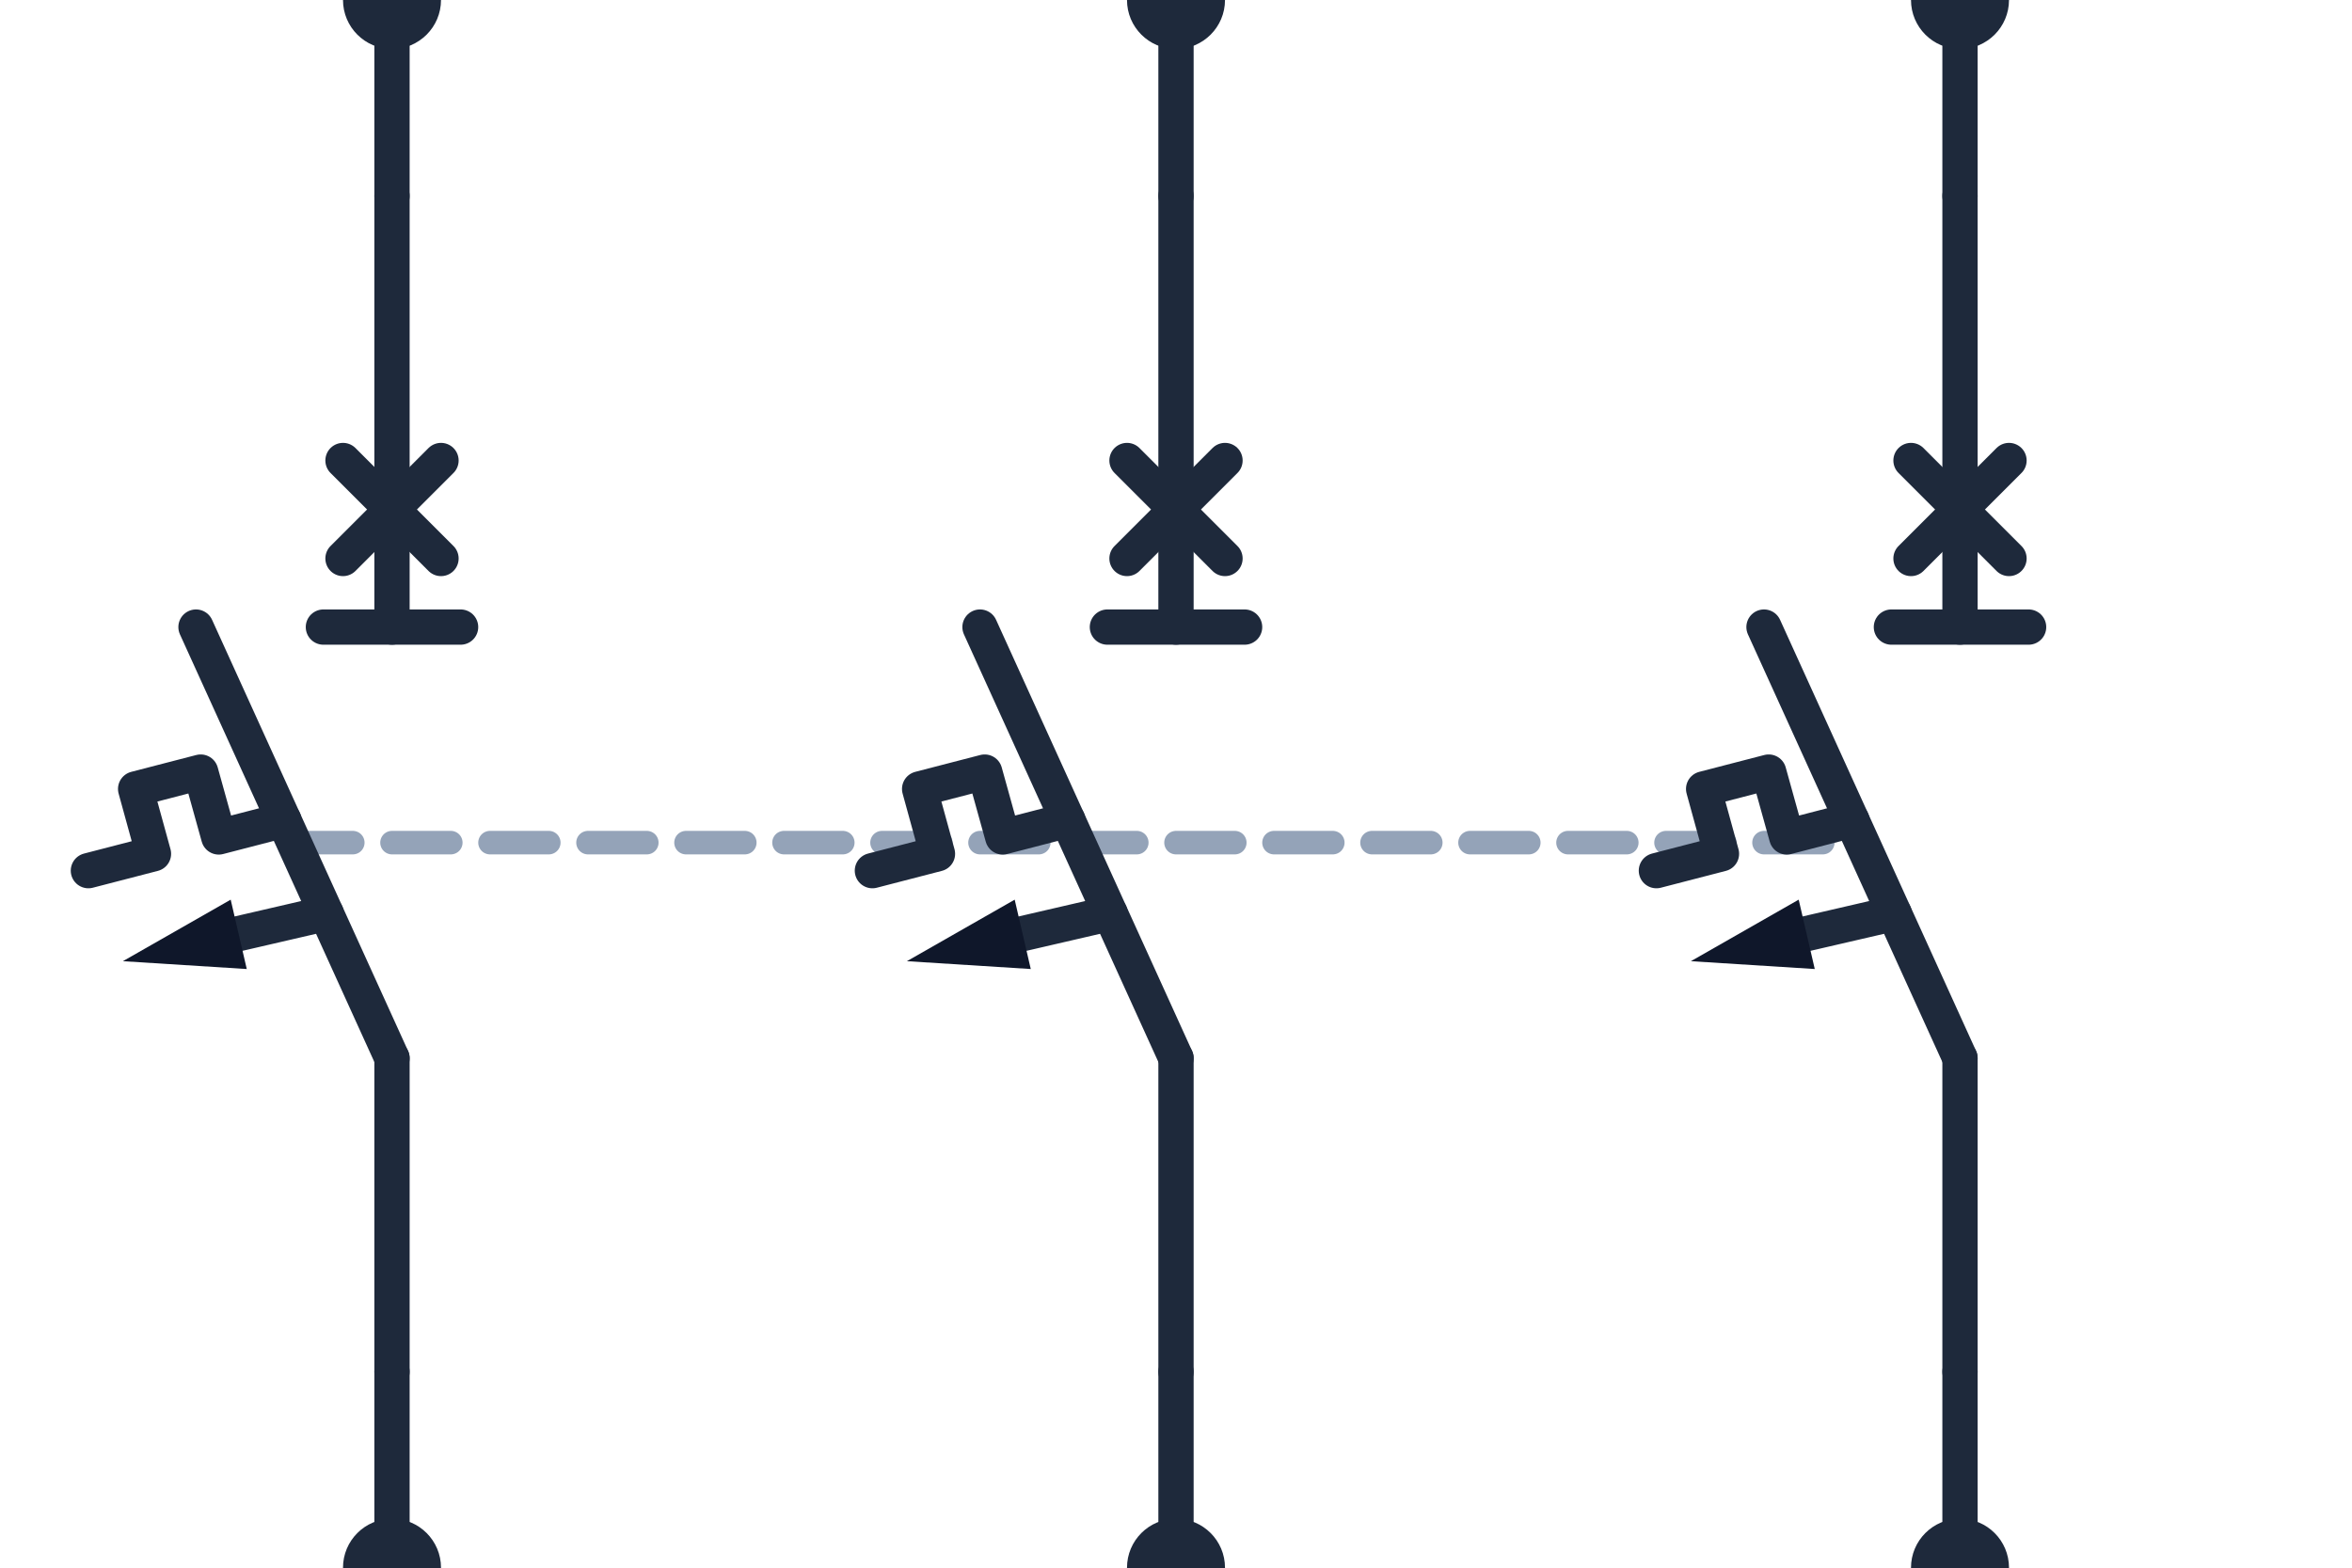
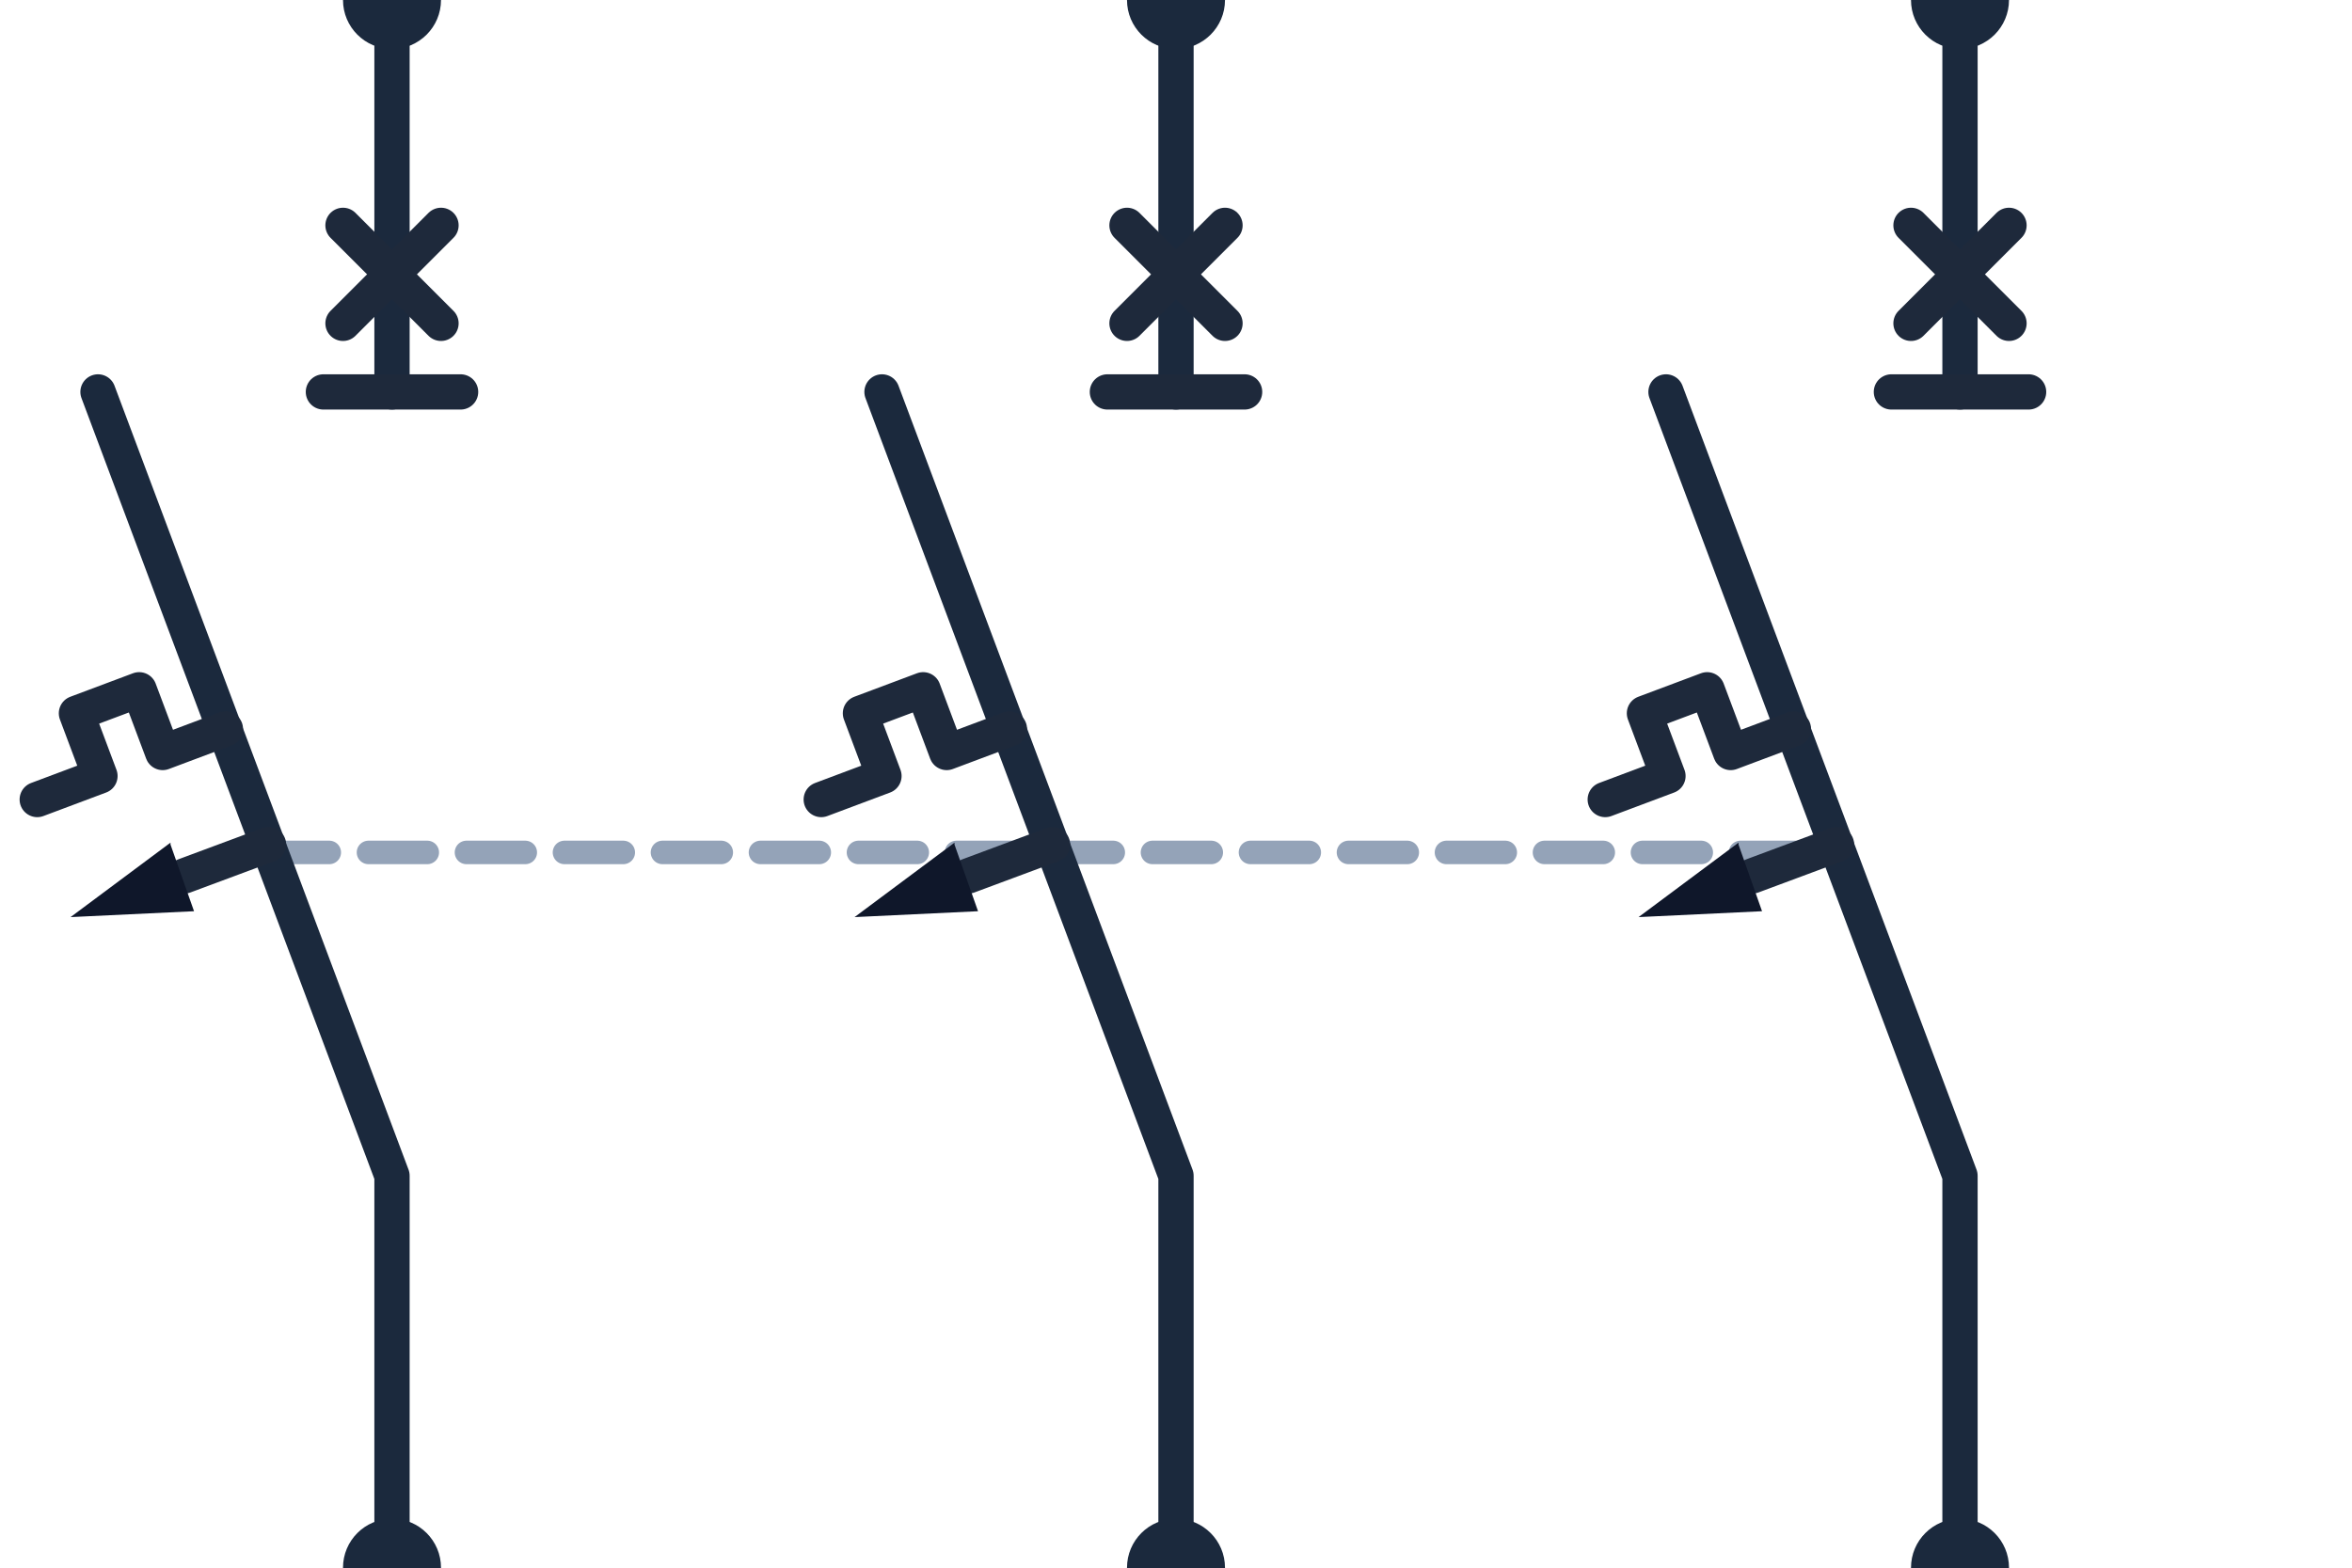
- <svg xmlns="http://www.w3.org/2000/svg" viewBox="-20 0 120 80" width="120" height="80">
-   <circle id="terminal_1" cx="0" cy="0" r="2.5" fill="#1e293b" />
-   <circle id="terminal_2" cx="0" cy="80" r="2.5" fill="#1e293b" />
-   <circle id="terminal_3" cx="40" cy="0" r="2.5" fill="#1e293b" />
-   <circle id="terminal_4" cx="40" cy="80" r="2.5" fill="#1e293b" />
-   <circle id="terminal_5" cx="80" cy="0" r="2.5" fill="#1e293b" />
-   <circle id="terminal_6" cx="80" cy="80" r="2.5" fill="#1e293b" />
-   <line x1="0" y1="0" x2="0" y2="10" stroke="#1e293b" stroke-width="1.8" stroke-linecap="round" />
-   <line x1="40" y1="0" x2="40" y2="10" stroke="#1e293b" stroke-width="1.8" stroke-linecap="round" />
-   <line x1="80" y1="0" x2="80" y2="10" stroke="#1e293b" stroke-width="1.8" stroke-linecap="round" />
-   <line x1="0" y1="70" x2="0" y2="80" stroke="#1e293b" stroke-width="1.8" stroke-linecap="round" />
-   <line x1="40" y1="70" x2="40" y2="80" stroke="#1e293b" stroke-width="1.8" stroke-linecap="round" />
-   <line x1="80" y1="70" x2="80" y2="80" stroke="#1e293b" stroke-width="1.8" stroke-linecap="round" />
-   <g transform="translate(0, 10)">
-     <line x1="-5" y1="33" x2="75" y2="33" stroke="#94a3b8" stroke-width="1.2" stroke-dasharray="3 2" stroke-linecap="round" />
-     <g stroke="#1e293b" stroke-width="1.8" stroke-linecap="round" stroke-linejoin="round" fill="none">
-       <line x1="0" y1="0" x2="0" y2="22" />
-       <line x1="0" y1="44" x2="0" y2="60" />
-       <line x1="-3.5" y1="22" x2="3.5" y2="22" />
-       <line x1="0" y1="44" x2="-10" y2="22" />
-       <line x1="-2.5" y1="13.5" x2="2.5" y2="18.5" />
-       <line x1="2.5" y1="13.5" x2="-2.5" y2="18.5" />
-       <path d="M-5.52,31.85 L-8.84,32.71 L-9.76,29.40 L-13.08,30.26 L-12.17,33.57 L-15.49,34.43" stroke-width="1.8" />
-       <line x1="-3.36" y1="36.61" x2="-7.81" y2="37.64" stroke-width="1.8" />
-       <path d="M-8.23,35.91 L-13.73,39.05 L-7.41,39.45 Z" fill="#0f172a" stroke="none" />
-       <line x1="40" y1="0" x2="40" y2="22" />
-       <line x1="40" y1="44" x2="40" y2="60" />
-       <line x1="36.5" y1="22" x2="43.5" y2="22" />
-       <line x1="40" y1="44" x2="30" y2="22" />
-       <line x1="37.5" y1="13.5" x2="42.5" y2="18.5" />
-       <line x1="42.5" y1="13.5" x2="37.5" y2="18.5" />
-       <path d="M34.48,31.85 L31.16,32.71 L30.24,29.40 L26.92,30.26 L27.83,33.57 L24.51,34.43" stroke-width="1.8" />
-       <line x1="36.64" y1="36.61" x2="32.19" y2="37.64" stroke-width="1.8" />
-       <path d="M31.77,35.91 L26.27,39.05 L32.59,39.45 Z" fill="#0f172a" stroke="none" />
-       <line x1="80" y1="0" x2="80" y2="22" />
-       <line x1="80" y1="44" x2="80" y2="60" />
-       <line x1="76.5" y1="22" x2="83.5" y2="22" />
-       <line x1="80" y1="44" x2="70" y2="22" />
-       <line x1="77.5" y1="13.5" x2="82.5" y2="18.5" />
-       <line x1="82.5" y1="13.5" x2="77.5" y2="18.5" />
-       <path d="M74.48,31.85 L71.16,32.71 L70.24,29.40 L66.92,30.26 L67.83,33.57 L64.51,34.43" stroke-width="1.8" />
-       <line x1="76.64" y1="36.61" x2="72.19" y2="37.64" stroke-width="1.8" />
-       <path d="M71.77,35.91 L66.27,39.05 L72.59,39.45 Z" fill="#0f172a" stroke="none" />
+ <svg xmlns="http://www.w3.org/2000/svg" id="Capa_1" version="1.1" viewBox="0 0 120 80">
+   <defs>
+     <style>
+       .st0 {
+         stroke: #94a3b8;
+         stroke-dasharray: 3 2;
+         stroke-width: 1.2px;
+       }
+ 
+       .st0, .st1, .st2 {
+         fill: none;
+         stroke-linecap: round;
+       }
+ 
+       .st1 {
+         stroke: #1e293b;
+       }
+ 
+       .st1, .st2 {
+         stroke-linejoin: round;
+         stroke-width: 1.8px;
+       }
+ 
+       .st3 {
+         fill: #0f172a;
+       }
+ 
+       .st4 {
+         fill: #1b293d;
+       }
+ 
+       .st2 {
+         stroke: #1b293d;
+       }
+     </style>
+   </defs>
+   <line class="st0" x1="13.8" y1="43.5" x2="93.7" y2="43.5" />
+   <g>
+     <g>
+       <circle id="terminal_2" class="st4" cx="20" cy="80" r="2.5" />
+       <circle id="terminal_1" class="st4" cx="20" cy="0" r="2.5" />
+       <line class="st2" x1="20" y1="0" x2="20" y2="20" />
+       <polyline class="st2" points="5 20 20 60 20 80" />
+     </g>
+     <line class="st1" x1="16.5" y1="20" x2="23.5" y2="20" />
+     <line class="st1" x1="17.5" y1="11.5" x2="22.5" y2="16.5" />
+     <line class="st1" x1="22.5" y1="11.5" x2="17.5" y2="16.5" />
+     <path class="st1" d="M11.5,37.2l-3.2,1.2-1.2-3.2-3.2,1.2,1.2,3.2-3.2,1.2" />
+     <g>
+       <line class="st1" x1="13.7" y1="43.1" x2="9.4" y2="44.7" />
+       <path class="st3" d="M8.7,43l-5.1,3.8,6.3-.3-1.2-3.4Z" />
+     </g>
+   </g>
+   <g>
+     <g>
+       <circle id="terminal_4" class="st4" cx="60" cy="80" r="2.5" />
+       <circle id="terminal_3" class="st4" cx="60" cy="0" r="2.5" />
+       <line class="st2" x1="60" y1="0" x2="60" y2="20" />
+       <polyline class="st2" points="45 20 60 60 60 80" />
+     </g>
+     <line class="st1" x1="56.5" y1="20" x2="63.5" y2="20" />
+     <line class="st1" x1="57.5" y1="11.5" x2="62.5" y2="16.5" />
+     <line class="st1" x1="62.5" y1="11.5" x2="57.5" y2="16.5" />
+     <path class="st1" d="M51.5,37.2l-3.2,1.2-1.2-3.2-3.2,1.2,1.2,3.2-3.2,1.2" />
+     <g>
+       <line class="st1" x1="53.7" y1="43.1" x2="49.4" y2="44.7" />
+       <path class="st3" d="M48.7,43l-5.1,3.8,6.3-.3-1.2-3.4Z" />
+     </g>
+   </g>
+   <g>
+     <circle id="terminal_6" class="st4" cx="100" cy="80" r="2.5" />
+     <circle id="terminal_5" class="st4" cx="100" cy="0" r="2.5" />
+     <line class="st2" x1="100" y1="0" x2="100" y2="20" />
+     <polyline class="st2" points="85 20 100 60 100 80" />
+     <line class="st1" x1="96.5" y1="20" x2="103.5" y2="20" />
+     <line class="st1" x1="97.5" y1="11.5" x2="102.5" y2="16.5" />
+     <line class="st1" x1="102.5" y1="11.5" x2="97.5" y2="16.5" />
+     <path class="st1" d="M91.5,37.2l-3.2,1.2-1.2-3.2-3.2,1.2,1.2,3.2-3.2,1.2" />
+     <g>
+       <line class="st1" x1="93.7" y1="43.1" x2="89.4" y2="44.7" />
+       <path class="st3" d="M88.7,43l-5.1,3.8,6.3-.3-1.2-3.4Z" />
    </g>
  </g>
</svg>
